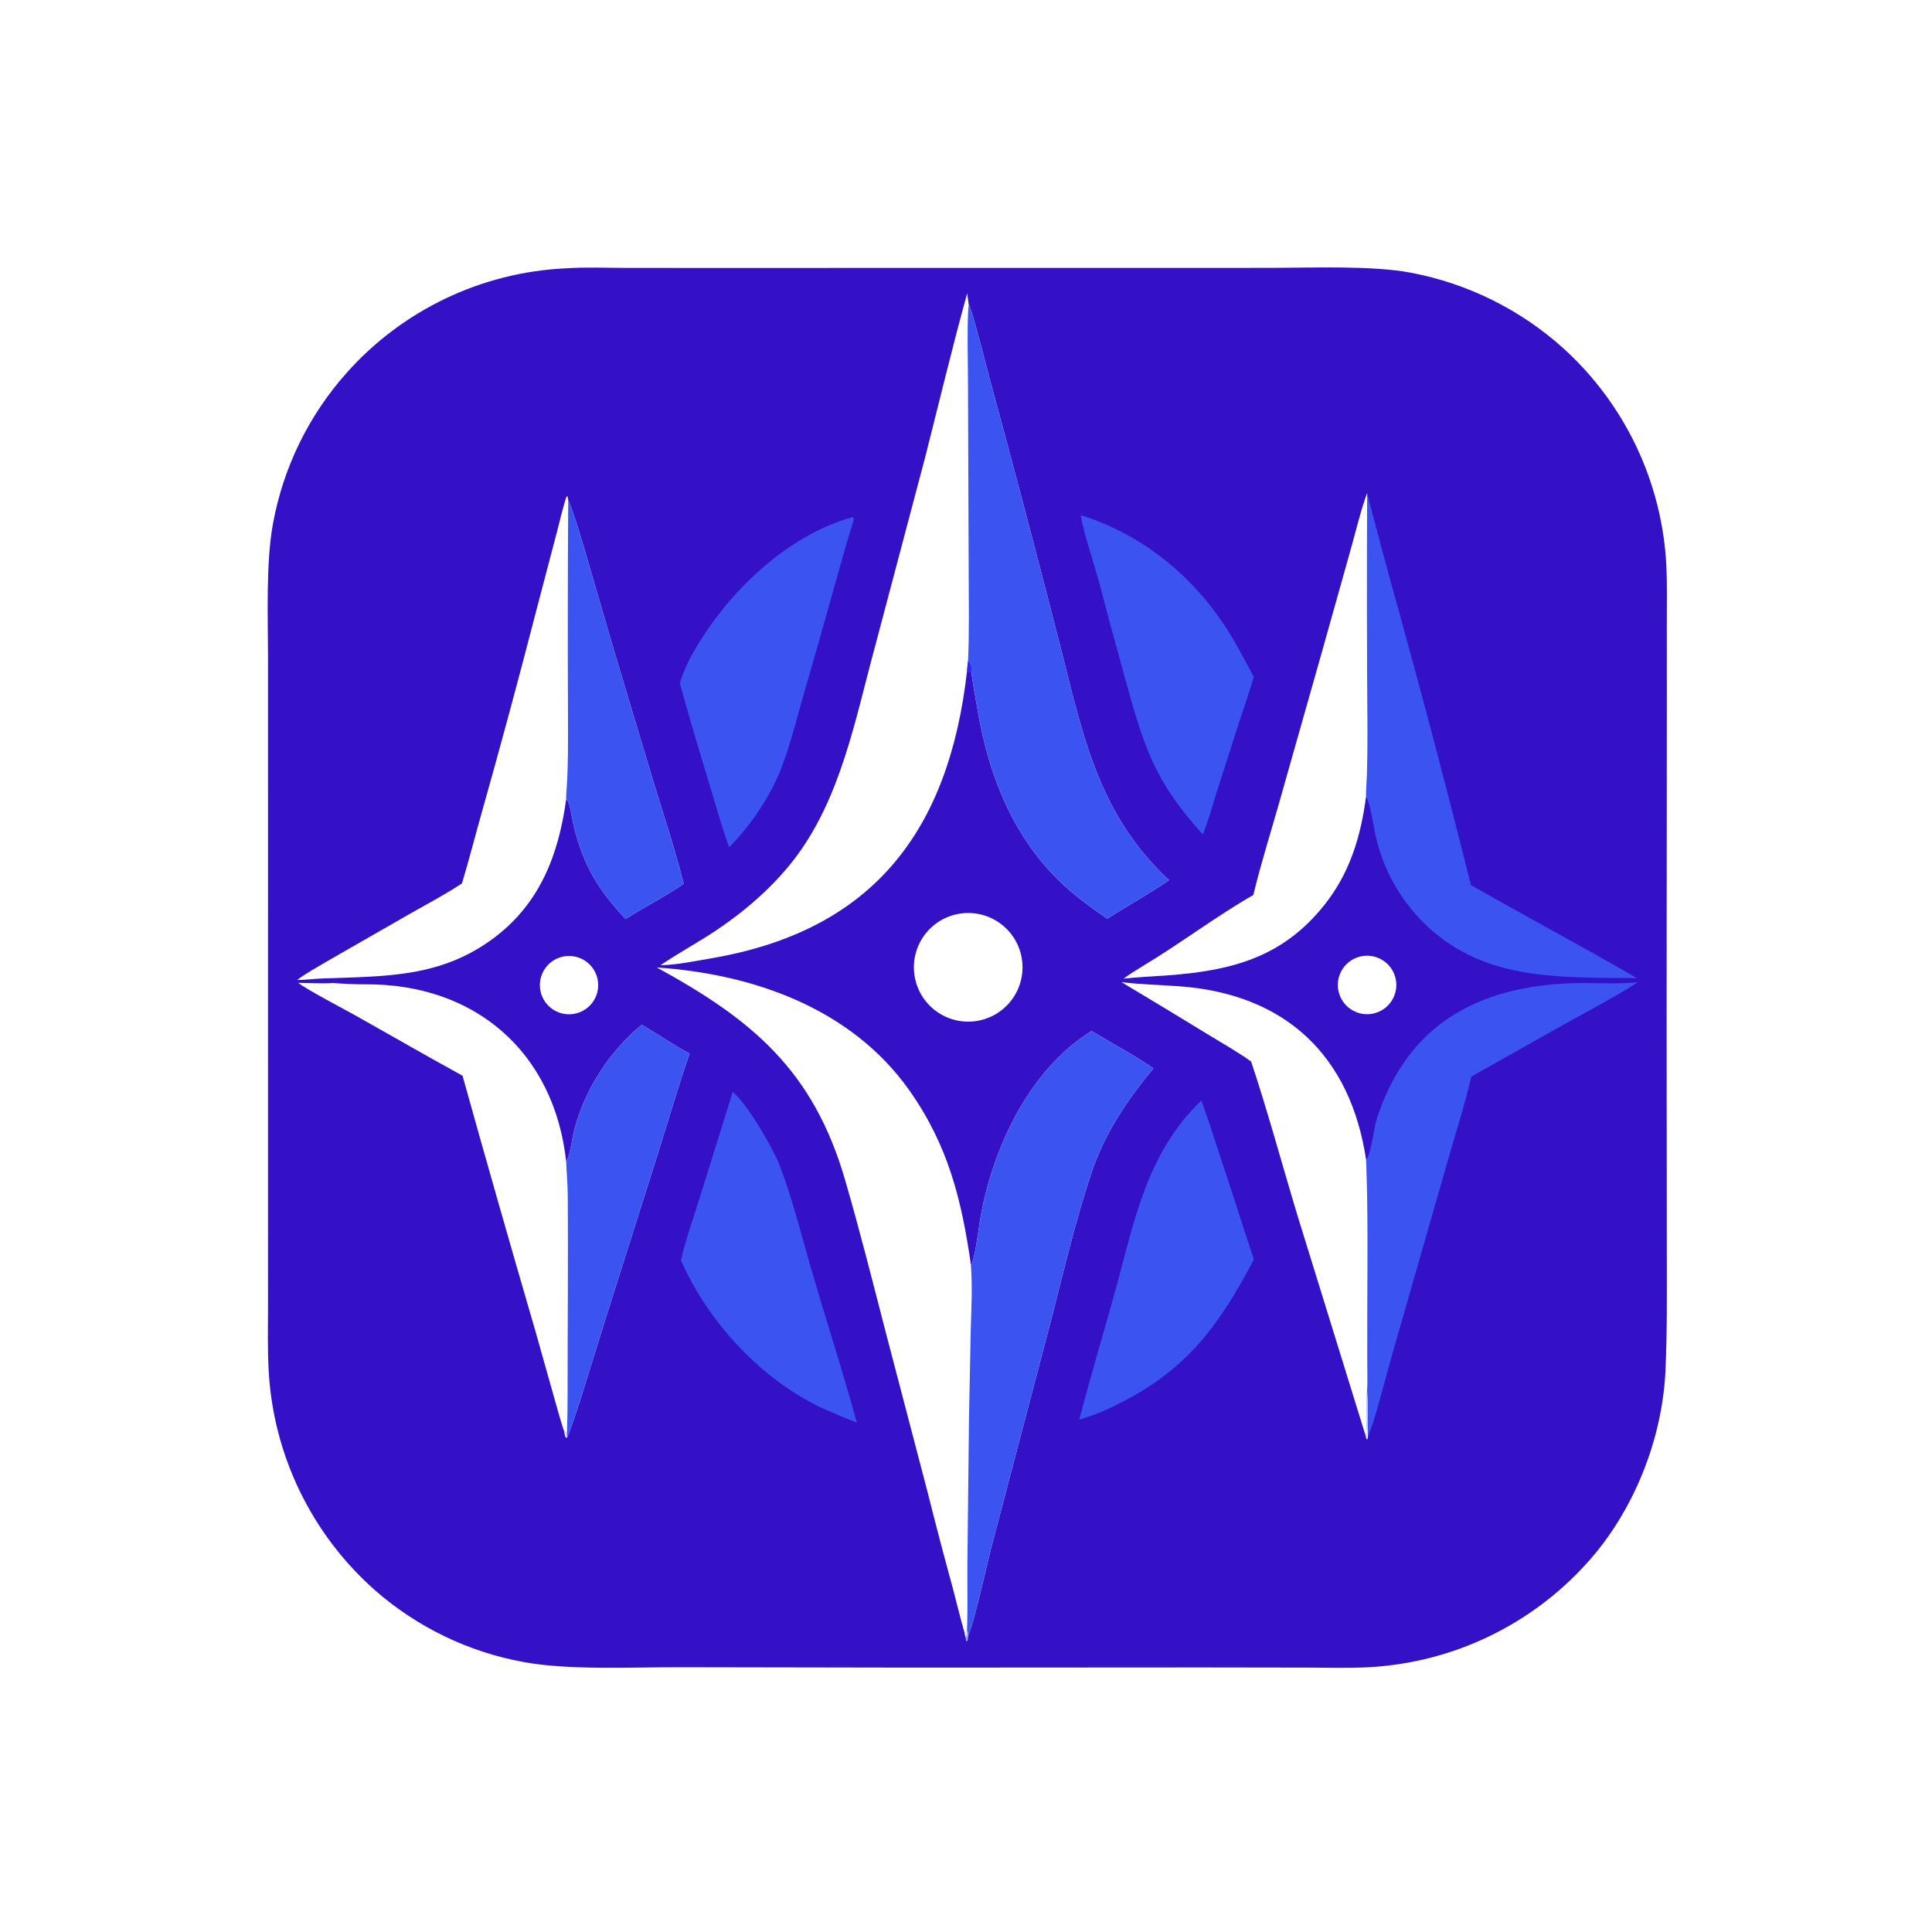
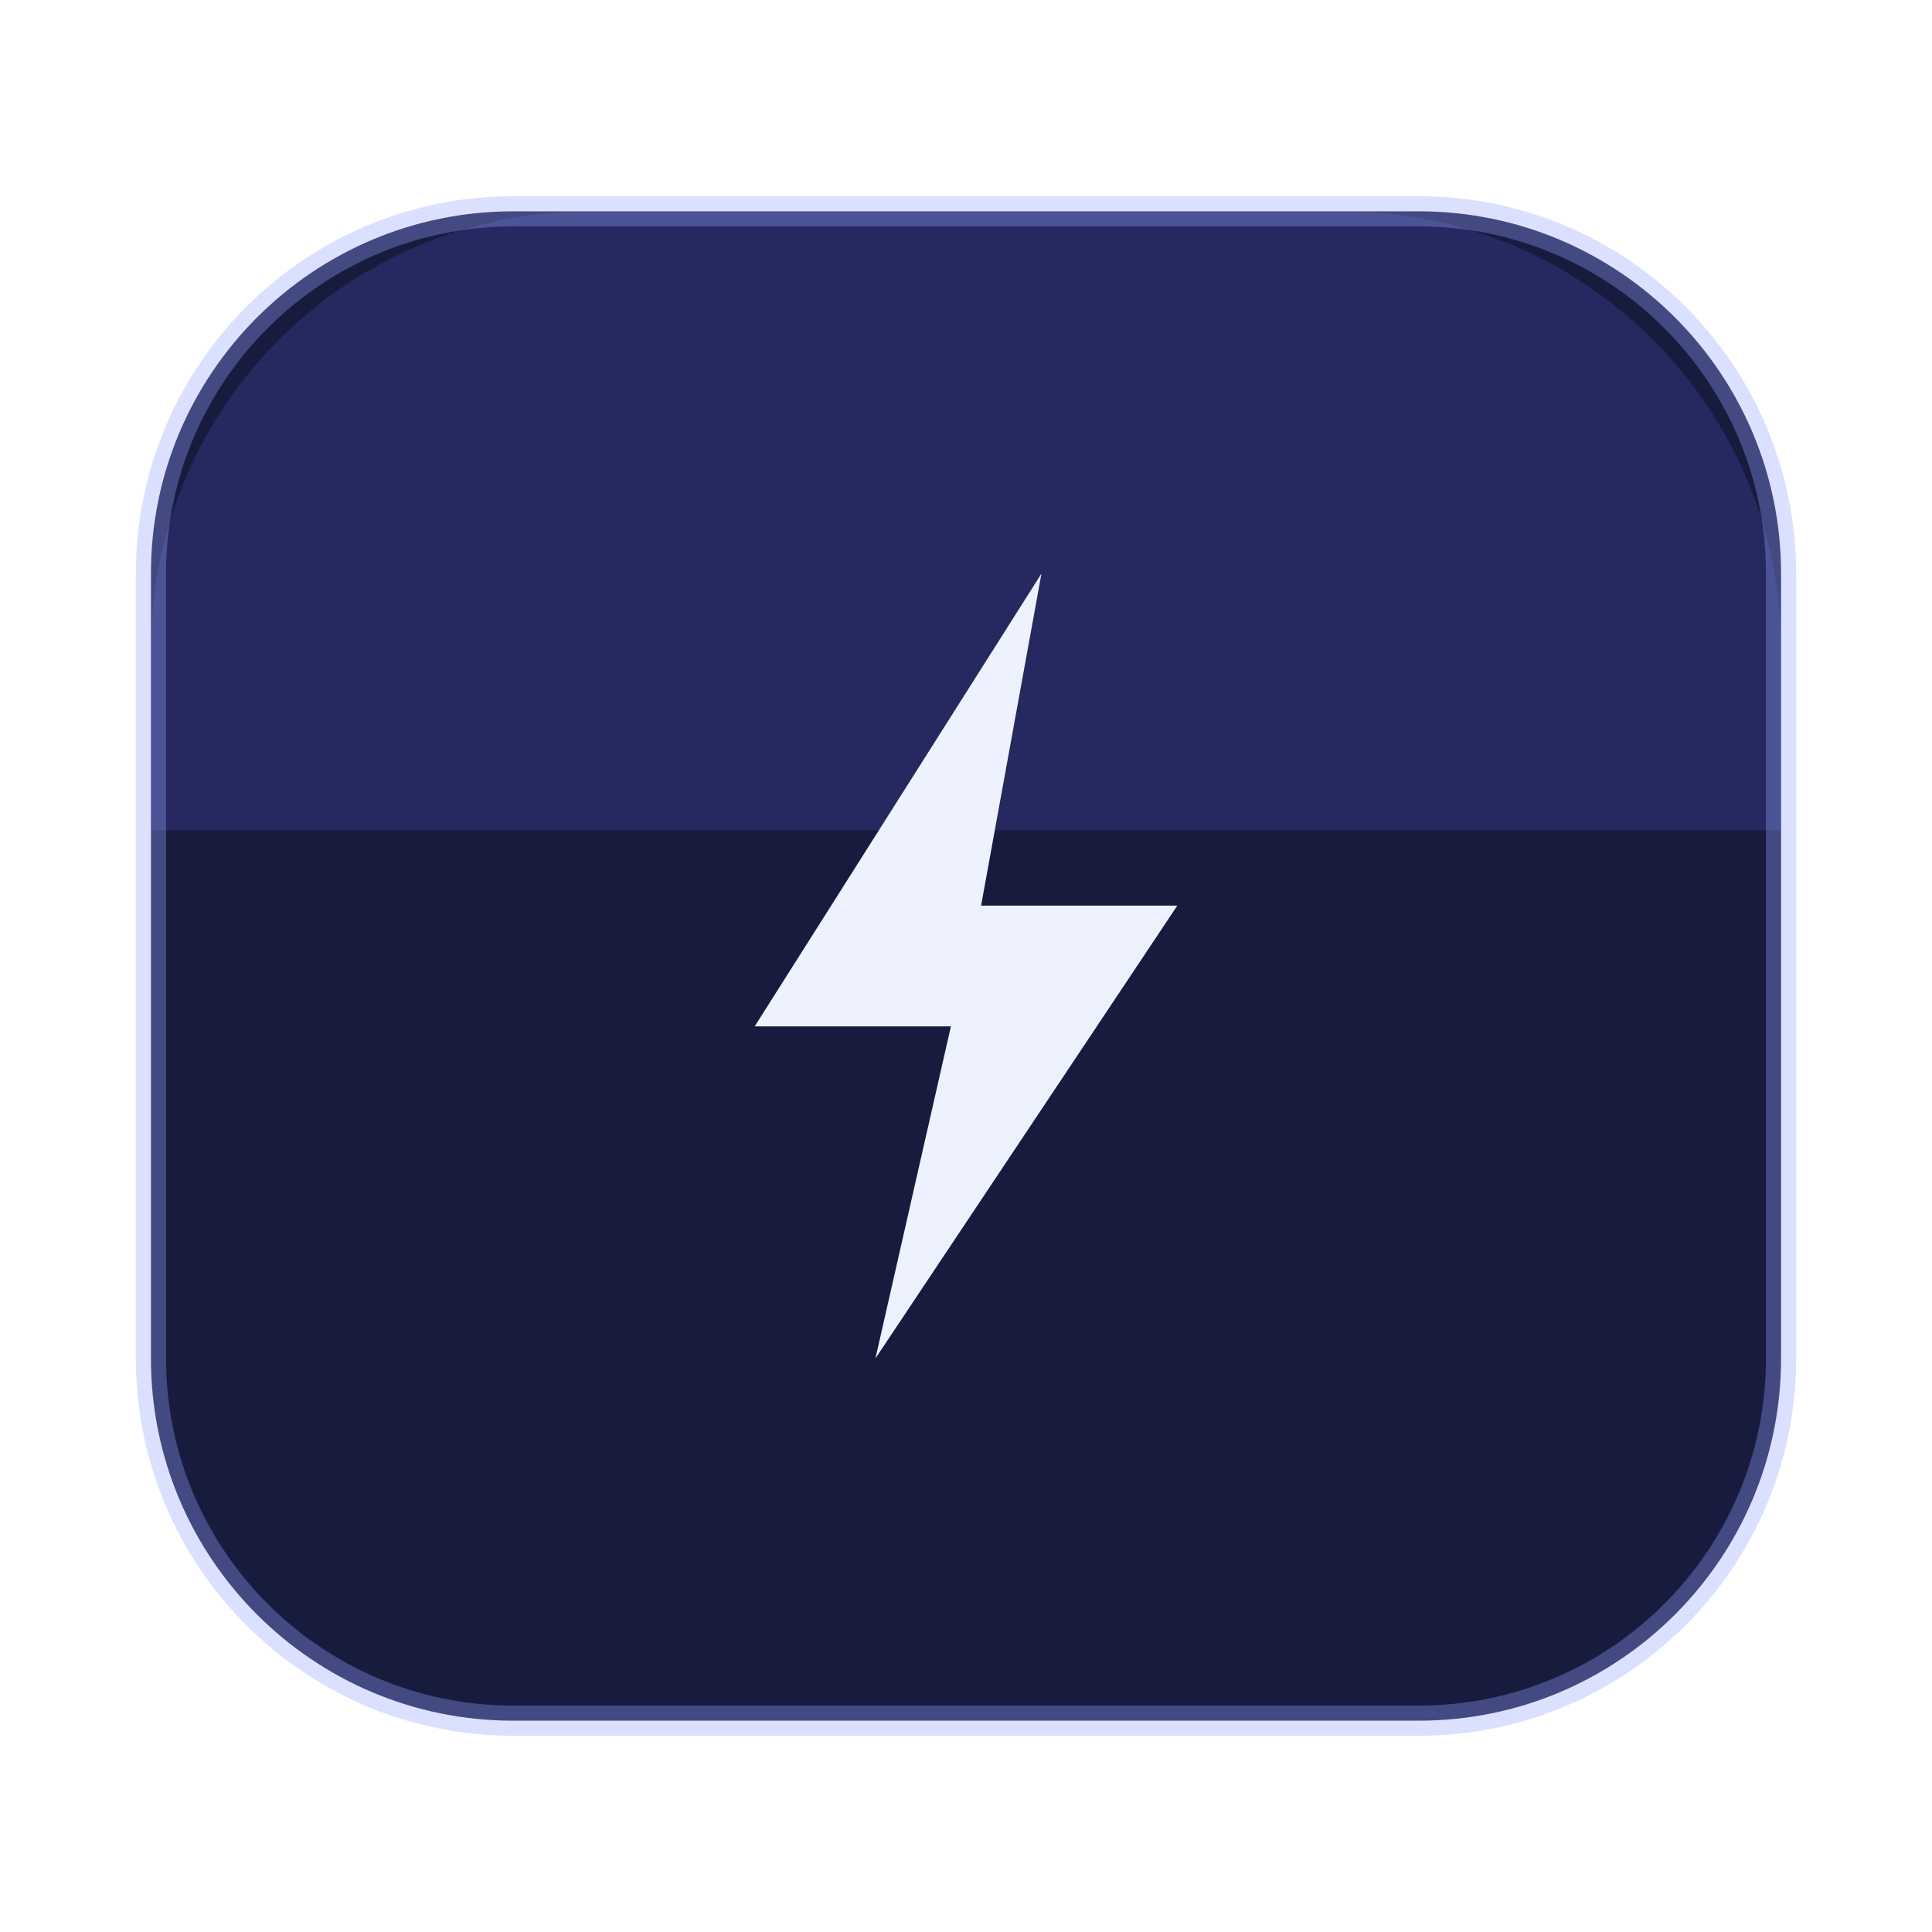
- <svg xmlns="http://www.w3.org/2000/svg" height="1024" preserveAspectRatio="none" style="display: block;" version="1.1" viewBox="0 0 2048 2048" width="1024">
-   <path d="M 0 0 L 2048 0 L 2048 2048 L 0 2048 L 0 0 z" fill="rgb(255,255,255)" transform="translate(0,0)" />
-   <path d="M 599.937 284.425 C 620.469 283.011 643.789 284.001 664.598 284.009 L 778.391 284.026 L 1138.37 283.993 L 1348.15 283.957 C 1391.9 283.884 1455.16 281.281 1495.99 289.16 C 1556.07 300.599 1611.85 328.298 1657.27 369.242 C 1722.82 428.656 1762.09 511.676 1766.43 600.04 C 1767.29 618.437 1766.87 639.076 1766.89 657.647 L 1766.91 754.014 L 1766.67 1073.32 L 1766.88 1322.81 C 1766.87 1365.7 1767.4 1409.78 1765.49 1452.55 C 1762.22 1525.89 1731.63 1602.63 1681.93 1657.25 C 1622.45 1723.06 1539.33 1762.64 1450.75 1767.32 C 1431.16 1768.43 1406.76 1767.75 1386.75 1767.74 L 1274.33 1767.57 L 968.27 1767.75 L 720.248 1767.32 C 670.335 1767.26 602.328 1770.68 555.032 1761.82 C 496.66 1751.21 442.262 1724.95 397.642 1685.85 C 330.216 1626.37 289.545 1542.28 284.783 1452.49 C 283.502 1430.57 284.131 1404.82 284.132 1382.54 L 284.115 1266.33 L 284.132 901.656 L 284.121 697.092 C 284.093 654.216 281.76 596.39 289.336 555.245 C 300.154 495.899 327.07 440.666 367.144 395.577 C 426.555 328.62 510.516 288.531 599.937 284.425 z" fill="rgb(52,16,199)" transform="translate(0,0)" />
-   <path d="M 1025.25 310.91 L 1026.87 322.711 C 1030.59 328.1 1046.79 393.32 1049.89 404.381 C 1074.04 493.141 1097.55 582.077 1120.4 671.181 C 1146.19 769.976 1160.42 860.034 1239.23 933.006 C 1219.76 946.62 1194.54 960.418 1173.8 973.86 C 1159.11 963.678 1148.19 956.121 1134.74 944.624 C 1076.81 895.111 1048.19 824.746 1036.06 751.126 C 1034.52 741.751 1030.47 721.724 1029.93 712.645 L 1025.06 711.598 C 1005.9 879.619 926.57 986.712 753.016 1016.01 C 735.035 1019.04 718.651 1022.65 700.188 1023.2 C 718.446 1010.64 740.4 998.793 759.182 986.256 C 789.46 965.939 818.564 940.874 841.022 911.969 C 891.4 847.128 906.582 762.191 927.698 684.878 L 980.467 485.682 C 995.03 428.506 1009.52 367.713 1025.25 310.91 z" fill="rgb(255,255,255)" transform="translate(0,0)" />
-   <path d="M 1026.87 322.711 C 1030.59 328.1 1046.79 393.32 1049.89 404.381 C 1074.04 493.141 1097.55 582.077 1120.4 671.181 C 1146.19 769.976 1160.42 860.034 1239.23 933.006 C 1219.76 946.62 1194.54 960.418 1173.8 973.86 C 1159.11 963.678 1148.19 956.121 1134.74 944.624 C 1076.81 895.111 1048.19 824.746 1036.06 751.126 C 1034.52 741.751 1030.47 721.724 1029.93 712.645 L 1025.06 711.598 C 1025.22 707.789 1025.74 704.589 1026.15 700.839 C 1027.59 670.36 1026.89 637.39 1026.84 606.648 L 1026.13 412.749 C 1026.27 390.347 1024.73 342.757 1026.87 322.711 z" fill="rgb(59,83,240)" transform="translate(0,0)" />
-   <path d="M 1026.15 700.839 C 1029.51 705.104 1029.61 706.878 1029.93 712.645 L 1025.06 711.598 C 1025.22 707.789 1025.74 704.589 1026.15 700.839 z" fill="rgb(49,39,228)" transform="translate(0,0)" />
-   <path d="M 696.258 1025.57 C 798.837 1032.47 902.444 1069.17 963.533 1155.26 C 1004.92 1213.59 1019.37 1271.66 1029.24 1340.97 C 1033.57 1334.64 1037.2 1303.65 1038.75 1294.3 C 1051.18 1219.17 1090.17 1134.3 1157.1 1092.92 C 1175.56 1104.09 1206.04 1120.73 1222.68 1132.52 C 1195.02 1165.79 1171.48 1200.61 1157.49 1241.83 C 1140.16 1292.93 1127.88 1346.45 1114.41 1398.61 L 1050.73 1640.78 C 1047.47 1653.37 1031.21 1725.45 1026.66 1732.38 C 1026.24 1731.52 1025.97 1731.18 1025.34 1730.21 L 1025.01 1728.73 C 1024.18 1729.53 1023.38 1730.29 1022.58 1731.11 C 1018.13 1716.14 1014.07 1698.76 1010.01 1683.5 C 1000.74 1649.74 991.85 1615.87 983.345 1581.91 L 939.563 1414.72 C 925.218 1359.44 911.819 1305.75 895.872 1250.9 C 862.074 1134.64 797.705 1081.1 696.258 1025.57 z" fill="rgb(255,255,255)" transform="translate(0,0)" />
-   <path d="M 1157.1 1092.92 C 1175.56 1104.09 1206.04 1120.73 1222.68 1132.52 C 1195.02 1165.79 1171.48 1200.61 1157.49 1241.83 C 1140.16 1292.93 1127.88 1346.45 1114.41 1398.61 L 1050.73 1640.78 C 1047.47 1653.37 1031.21 1725.45 1026.66 1732.38 C 1026.24 1731.52 1025.97 1731.18 1025.34 1730.21 L 1025.01 1728.73 C 1026.01 1706.79 1025.26 1680.15 1025.48 1657.61 L 1027.17 1504 L 1028.96 1412.45 C 1029.62 1386.18 1030.94 1367.6 1029.24 1340.97 C 1033.57 1334.64 1037.2 1303.65 1038.75 1294.3 C 1051.18 1219.17 1090.17 1134.3 1157.1 1092.92 z" fill="rgb(59,83,240)" transform="translate(0,0)" />
-   <path d="M 1449.24 522.775 C 1460.23 565.344 1471.66 607.8 1483.51 650.137 C 1510 745.811 1535.24 841.826 1559.23 938.157 C 1617.01 971.237 1677.88 1003.56 1735.22 1036.88 C 1650.68 1035.82 1569.6 1040.5 1506.11 975.163 C 1482.86 950.915 1466.49 920.897 1458.72 888.209 C 1456.94 880.876 1451.73 847.618 1448 844.616 C 1442.37 887.319 1430.69 925.741 1403.55 959.675 C 1358.86 1015.57 1304.44 1029.04 1236.47 1034.01 C 1221.87 1035.07 1205.47 1035.68 1191.08 1037.37 C 1197.39 1032.81 1205.38 1027.71 1212.07 1023.7 C 1250.88 1000.39 1289.57 971.086 1328.61 948.744 C 1336.09 917.461 1346.59 883.966 1355.48 852.804 L 1401.45 690.644 L 1432.23 581.012 C 1436.9 564.398 1443.23 538.356 1449.24 522.775 z" fill="rgb(59,83,240)" transform="translate(0,0)" />
-   <path d="M 1449.24 522.775 C 1448.81 606.213 1448.92 689.652 1449.55 773.088 C 1449.61 788.712 1449.44 804.336 1449.04 819.954 C 1448.84 826.665 1447.85 838.619 1448 844.616 C 1442.37 887.319 1430.69 925.741 1403.55 959.675 C 1358.86 1015.57 1304.44 1029.04 1236.47 1034.01 C 1221.87 1035.07 1205.47 1035.68 1191.08 1037.37 C 1197.39 1032.81 1205.38 1027.71 1212.07 1023.7 C 1250.88 1000.39 1289.57 971.086 1328.61 948.744 C 1336.09 917.461 1346.59 883.966 1355.48 852.804 L 1401.45 690.644 L 1432.23 581.012 C 1436.9 564.398 1443.23 538.356 1449.24 522.775 z" fill="rgb(255,255,255)" transform="translate(0,0)" />
-   <path d="M 489.701 936.449 C 496.917 912.53 503 888.622 509.754 864.636 C 530.354 791.721 550.111 718.57 569.022 645.198 L 590.451 563.641 C 592.502 555.828 598.205 531.821 600.733 526.135 L 601.659 526.274 L 602.335 530.217 C 607.95 542.469 616.164 570.893 620.154 584.223 L 650.75 689.15 L 692.423 827.914 C 703.296 863.249 715.819 901.21 724.802 936.876 C 706.494 949.487 682.616 961.848 663.102 974.173 C 633.996 942.905 618.611 917.943 608.038 875.029 C 606.563 869.041 604.288 849.052 600.19 847.09 C 592.276 905.258 572.79 956.978 524.366 993.654 C 467.745 1036.54 408.893 1034.69 342.168 1037.22 C 333.878 1037.44 322.265 1038.9 314.947 1038.84 C 323.879 1031.81 348.622 1018.03 359.319 1011.79 L 435.723 967.991 C 452.976 958.259 473.431 947.29 489.701 936.449 z" fill="rgb(255,255,255)" transform="translate(0,0)" />
-   <path d="M 602.335 530.217 C 607.95 542.469 616.164 570.893 620.154 584.223 L 650.75 689.15 L 692.423 827.914 C 703.296 863.249 715.819 901.21 724.802 936.876 C 706.494 949.487 682.616 961.848 663.102 974.173 C 633.996 942.905 618.611 917.943 608.038 875.029 C 606.563 869.041 604.288 849.052 600.19 847.09 C 600.01 843.273 600.51 838.106 600.774 834.208 C 602.377 810.486 602.125 786.831 602.114 763.054 C 601.749 685.442 601.822 607.829 602.335 530.217 z" fill="rgb(59,83,240)" transform="translate(0,0)" />
-   <path d="M 316.131 1041.85 C 325.363 1041.91 344.576 1042.86 352.698 1042.05 C 363.716 1042.83 376.502 1043.49 387.499 1043.43 C 502.542 1042.75 587.303 1114.15 600.169 1231.31 C 604.076 1226.81 606.658 1205.72 608.583 1198.34 C 620.224 1154.43 645.312 1115.25 680.333 1086.3 C 695.594 1095.1 716.445 1109.41 731.004 1116.79 C 718.452 1153.06 707.878 1189.64 696.362 1226.19 L 644.11 1390.98 L 620.616 1466.34 C 614.63 1485.43 608.691 1505.43 601.126 1523.9 L 600.945 1520.75 L 597.861 1516.68 C 596.717 1514.42 590.691 1493.03 589.535 1489.03 L 567.589 1411.13 C 541.287 1321 515.52 1230.71 490.29 1140.28 C 452.627 1119.71 414.177 1097.4 376.696 1076.39 C 364.076 1069.32 325.895 1049.4 316.131 1041.85 z" fill="rgb(255,255,255)" transform="translate(0,0)" />
-   <path d="M 680.333 1086.3 C 695.594 1095.1 716.445 1109.41 731.004 1116.79 C 718.452 1153.06 707.878 1189.64 696.362 1226.19 L 644.11 1390.98 L 620.616 1466.34 C 614.63 1485.43 608.691 1505.43 601.126 1523.9 L 600.945 1520.75 C 601.504 1505.73 601.714 1490.91 601.701 1475.88 C 601.641 1406.43 602.36 1336.97 601.87 1267.53 C 601.784 1255.44 600.559 1243.38 600.169 1231.31 C 604.076 1226.81 606.658 1205.72 608.583 1198.34 C 620.224 1154.43 645.312 1115.25 680.333 1086.3 z" fill="rgb(59,83,240)" transform="translate(0,0)" />
-   <path d="M 1448.13 1229.42 C 1453.31 1223.89 1456.48 1195.13 1459.34 1186.25 C 1491.63 1086.33 1566.1 1045.52 1667.02 1042.23 C 1689.84 1041.49 1713.57 1043.53 1736.2 1041.22 C 1711.39 1057.12 1684.58 1071.15 1658.73 1085.47 L 1559.64 1141.23 C 1553.32 1169.35 1541.08 1207.69 1532.98 1236.45 L 1475.76 1435.88 C 1471.04 1451.93 1456.15 1511.47 1450.13 1522.25 C 1449.58 1528 1448.31 1526 1447.58 1521.84 C 1449.79 1517.8 1448.08 1482.55 1449.16 1473.61 C 1449.87 1467.3 1449.42 1451.37 1449.38 1444.67 L 1449.41 1396.3 C 1449.49 1341.42 1450.35 1283.96 1448.13 1229.42 z" fill="rgb(59,83,240)" transform="translate(0,0)" />
-   <path d="M 1449.16 1473.61 C 1450.53 1488.33 1449.19 1506.66 1450.13 1522.25 C 1449.58 1528 1448.31 1526 1447.58 1521.84 C 1449.79 1517.8 1448.08 1482.55 1449.16 1473.61 z" fill="rgb(236,239,254)" transform="translate(0,0)" />
-   <path d="M 1188.75 1041.06 C 1207.94 1043.59 1230.04 1044.06 1249.53 1045.45 C 1362 1053.46 1431.46 1118.33 1448.13 1229.42 C 1450.35 1283.96 1449.49 1341.42 1449.41 1396.3 L 1449.38 1444.67 C 1449.42 1451.37 1449.87 1467.3 1449.16 1473.61 C 1448.08 1482.55 1449.79 1517.8 1447.58 1521.84 L 1375.58 1289.15 C 1359.36 1235.53 1343.91 1178.19 1326.27 1125.32 C 1314.08 1116.29 1293.03 1104.22 1279.54 1095.98 C 1249.38 1077.5 1219.11 1059.19 1188.75 1041.06 z" fill="rgb(255,255,255)" transform="translate(0,0)" />
-   <path d="M 903.78 548.177 C 904.643 548.724 904.078 548.282 904.981 549.963 C 903.862 556.647 899.883 567.129 897.823 574.444 L 880.511 635.85 C 870.728 670.892 860.76 705.881 850.605 740.817 C 843.127 767.272 834.678 801.345 823.398 825.808 C 810.758 852.604 793.683 877.073 772.893 898.182 C 768.435 885.957 764.748 873.584 760.913 861.152 C 747.717 816.578 732.635 768.862 720.679 724.158 C 724.258 712.664 729.099 701.602 735.113 691.173 C 770.456 628.905 833.661 567.528 903.78 548.177 z" fill="rgb(59,83,240)" transform="translate(0,0)" />
-   <path d="M 776.686 1157.57 C 791.318 1168.49 819.967 1218.34 826.291 1234.8 C 839.817 1270.02 849.322 1308.39 859.846 1344.83 C 875.517 1399.11 893.559 1453.52 908.211 1507.93 C 894.727 1502.91 883.848 1498.14 870.658 1492.28 C 806.769 1461.88 749.952 1400.78 721.845 1335.9 C 726.168 1316.27 735.854 1288.33 742.174 1268.19 L 776.686 1157.57 z" fill="rgb(59,83,240)" transform="translate(0,0)" />
-   <path d="M 1273.42 1166.69 C 1275.61 1169.29 1323.81 1319.2 1329.16 1335.07 C 1293.1 1403.67 1258.77 1451.72 1186.64 1487.63 C 1173.51 1494.68 1158.28 1500.59 1144.08 1504.99 C 1155.81 1459.34 1169.53 1414.26 1182.05 1368.82 C 1202.29 1295.37 1215.42 1221.85 1273.42 1166.69 z" fill="rgb(59,83,240)" transform="translate(0,0)" />
-   <path d="M 1145.51 546.15 C 1146.43 546.366 1147.24 546.534 1148.5 546.946 C 1207.17 566.104 1255.87 603.733 1291.65 653.631 C 1306.14 673.835 1317.49 695.817 1329.01 717.412 C 1324.94 732.341 1318.23 751.063 1313.29 766.286 L 1288.45 843.781 C 1284.72 856.513 1280.02 872.412 1275.09 884.567 C 1222.82 827.501 1211.87 788.973 1192.06 716.892 C 1182.94 684.293 1174.09 651.616 1165.52 618.864 C 1159.7 597.13 1149.34 567.384 1145.51 546.15 z" fill="rgb(59,83,240)" transform="translate(0,0)" />
-   <path d="M 1014.48 969.055 C 1045.75 962.473 1076.4 982.62 1082.76 1013.94 C 1089.12 1045.26 1068.75 1075.76 1037.39 1081.9 C 1006.34 1087.97 976.208 1067.86 969.912 1036.85 C 963.616 1005.85 983.518 975.57 1014.48 969.055 z" fill="rgb(255,255,255)" transform="translate(0,0)" />
-   <path d="M 1442.94 1013.72 C 1459.72 1010.29 1476.1 1021.1 1479.54 1037.87 C 1482.98 1054.64 1472.17 1071.03 1455.39 1074.47 C 1438.62 1077.91 1422.23 1067.1 1418.79 1050.32 C 1415.35 1033.55 1426.17 1017.16 1442.94 1013.72 z" fill="rgb(255,255,255)" transform="translate(0,0)" />
-   <path d="M 599.013 1013.65 C 615.906 1011.34 631.478 1023.15 633.819 1040.04 C 636.159 1056.93 624.383 1072.52 607.499 1074.89 C 590.57 1077.27 574.926 1065.46 572.58 1048.52 C 570.234 1031.59 582.076 1015.97 599.013 1013.65 z" fill="rgb(255,255,255)" transform="translate(0,0)" />
-   <path d="M 1022.58 1731.11 C 1023.38 1730.29 1024.18 1729.53 1025.01 1728.73 L 1025.34 1730.21 C 1025.97 1731.18 1026.24 1731.52 1026.66 1732.38 C 1026.56 1732.98 1026.24 1740.68 1024.58 1739.94 C 1023.84 1739.61 1023.57 1736.7 1023.47 1735.91 C 1023.16 1734.31 1022.87 1732.71 1022.58 1731.11 z" fill="rgb(148,160,235)" transform="translate(0,0)" />
-   <path d="M 1022.58 1731.11 C 1023.38 1730.29 1024.18 1729.53 1025.01 1728.73 L 1025.34 1730.21 C 1024.99 1733.46 1025.12 1733.29 1023.47 1735.91 C 1023.16 1734.31 1022.87 1732.71 1022.58 1731.11 z" fill="rgb(236,239,254)" transform="translate(0,0)" />
-   <path d="M 597.861 1516.68 L 600.945 1520.75 L 601.126 1523.9 C 598.778 1525.39 598.259 1518.31 597.861 1516.68 z" fill="rgb(236,239,254)" transform="translate(0,0)" />
+ <svg xmlns="http://www.w3.org/2000/svg" viewBox="0 0 256 256" fill="none">
+   <rect x="20" y="28" width="216" height="200" rx="48" fill="#171c3f" />
+   <path d="M20 86C20 53.98 45.98 28 78 28H178C210.02 28 236 53.98 236 86V110H20V86Z" fill="#6366f1" opacity="0.18" />
+   <rect x="20" y="28" width="216" height="200" rx="48" stroke="#9aa5ff" stroke-opacity="0.34" stroke-width="4" />
+   <path d="M138 76L100 136H126L116 180L156 120H130L138 76Z" fill="#eef2ff" />
</svg>
